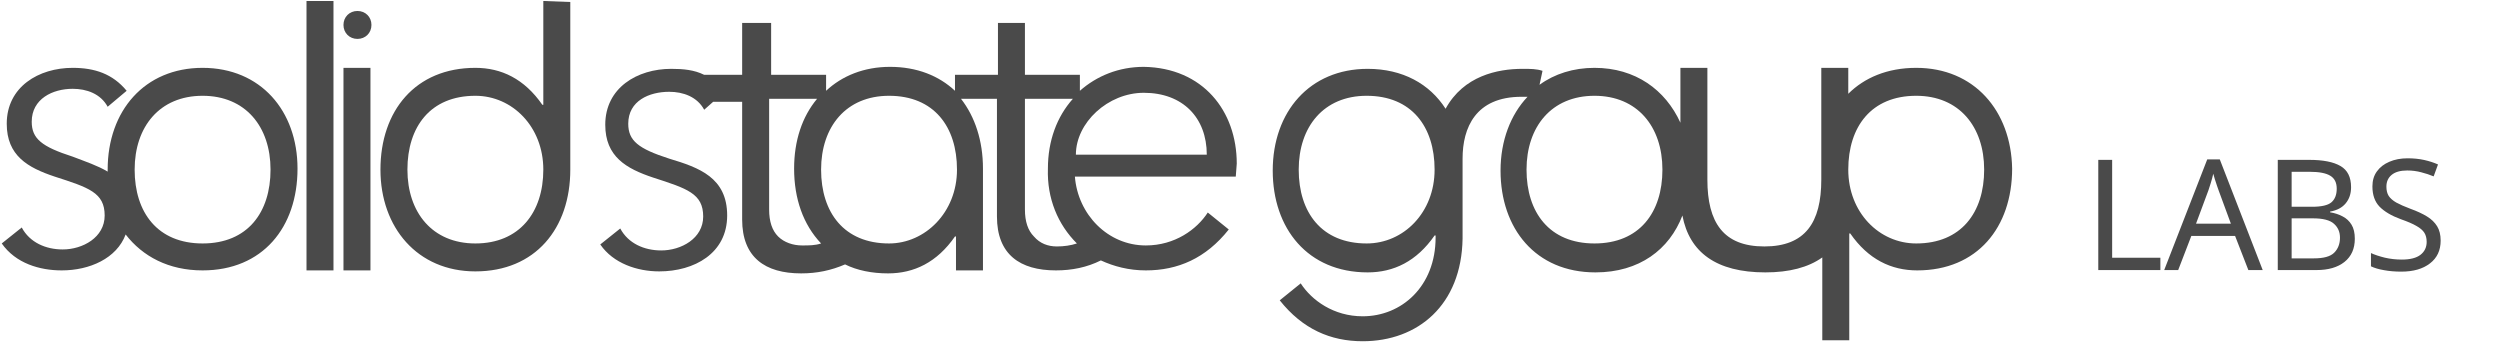
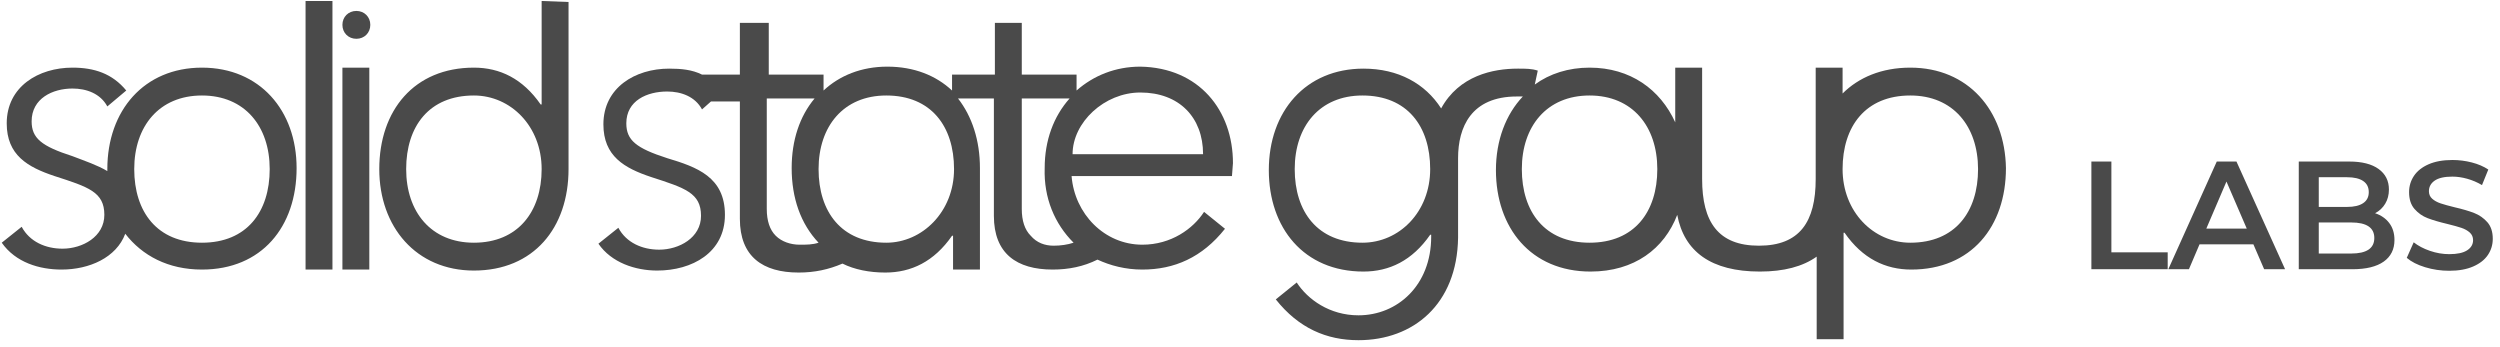
- <svg xmlns="http://www.w3.org/2000/svg" width="324px" height="45px" viewBox="0 0 324 45" version="1.1">
+ <svg xmlns="http://www.w3.org/2000/svg" width="325px" height="45px" viewBox="0 0 325 45" version="1.1">
  <g id="Labs" stroke="none" stroke-width="1" fill="none" fill-rule="evenodd">
    <g id="Artboard-Copy" transform="translate(-14, -48)" fill="#4A4A4A">
      <g id="labs-logo" transform="translate(14, 48)">
        <path d="M46.327,5.043 C47.363,5.043 48.14,4.267 48.14,3.233 C48.14,2.198 47.363,1.422 46.327,1.422 C45.291,1.422 44.514,2.198 44.514,3.233 C44.514,4.267 45.291,5.043 46.327,5.043 L46.327,5.043 Z M70.414,0.129 L70.414,13.578 L70.284,13.578 C67.953,10.216 64.975,8.793 61.608,8.793 C53.838,8.793 49.306,14.353 49.306,21.983 C49.306,29.483 54.097,35.172 61.608,35.172 C69.378,35.172 73.91,29.612 73.91,21.983 L73.91,0.259 L70.414,0.129 L70.414,0.129 Z M61.608,31.552 C56.04,31.552 52.802,27.543 52.802,21.983 C52.802,16.422 55.781,12.414 61.608,12.414 C66.399,12.414 70.414,16.422 70.414,21.983 C70.414,27.543 67.306,31.552 61.608,31.552 L61.608,31.552 Z M44.514,35.043 L48.011,35.043 L48.011,8.793 L44.514,8.793 L44.514,35.043 L44.514,35.043 Z M39.723,35.043 L43.219,35.043 L43.219,0.129 L39.723,0.129 L39.723,35.043 L39.723,35.043 Z M26.255,8.793 C18.745,8.793 13.953,14.353 13.953,21.983 L13.953,22.241 C12.658,21.466 11.104,20.948 9.421,20.302 C5.406,19.009 4.112,17.974 4.112,15.776 C4.112,12.802 6.831,11.509 9.421,11.509 C11.234,11.509 13.047,12.155 13.953,13.836 L16.414,11.767 C14.601,9.569 12.27,8.793 9.421,8.793 C5.018,8.793 0.874,11.25 0.874,16.034 C0.874,20.172 3.594,21.724 7.09,22.888 C11.493,24.31 13.565,24.957 13.565,27.931 C13.565,30.776 10.716,32.328 8.126,32.328 C5.924,32.328 3.853,31.422 2.817,29.483 L0.227,31.552 C2.04,34.138 5.147,35.043 7.996,35.043 C11.622,35.043 15.119,33.491 16.284,30.388 C18.486,33.233 21.853,35.043 26.255,35.043 C34.025,35.043 38.558,29.483 38.558,21.853 C38.558,14.353 33.766,8.793 26.255,8.793 L26.255,8.793 Z M26.255,31.552 C20.428,31.552 17.45,27.543 17.45,21.983 C17.45,16.422 20.687,12.414 26.255,12.414 C31.824,12.414 35.061,16.422 35.061,21.983 C35.061,27.543 32.083,31.552 26.255,31.552 L26.255,31.552 Z" id="Shape" />
        <path d="M160.284,21.207 C160.284,14.353 155.881,8.793 148.241,8.664 C145.004,8.664 142.155,9.828 139.953,11.767 L139.953,9.698 L132.831,9.698 L132.831,2.974 L129.335,2.974 L129.335,9.698 L123.766,9.698 L123.766,11.767 C121.694,9.828 118.845,8.664 115.349,8.664 C111.982,8.664 109.133,9.828 107.061,11.767 L107.061,9.698 L99.939,9.698 L99.939,2.974 L96.183,2.974 L96.183,9.698 L91.263,9.698 C89.968,9.052 88.543,8.922 86.989,8.922 C82.586,8.922 78.442,11.379 78.442,16.164 C78.442,20.302 81.162,21.853 84.658,23.017 C89.061,24.44 91.133,25.086 91.133,28.06 C91.133,30.905 88.284,32.457 85.694,32.457 C83.493,32.457 81.421,31.552 80.385,29.612 L77.795,31.681 C79.478,34.138 82.586,35.172 85.435,35.172 C89.968,35.172 94.241,32.845 94.241,27.931 C94.241,23.017 90.615,21.724 86.73,20.56 C82.716,19.267 81.421,18.233 81.421,16.034 C81.421,13.06 84.14,11.897 86.73,11.897 C88.543,11.897 90.356,12.543 91.263,14.224 L92.428,13.19 L96.183,13.19 L96.183,28.448 C96.183,33.362 99.162,35.431 103.824,35.431 C105.896,35.431 107.709,35.043 109.522,34.267 C111.076,35.043 113.018,35.431 115.09,35.431 C118.457,35.431 121.435,34.009 123.766,30.647 L123.896,30.647 L123.896,35.043 L127.392,35.043 L127.392,21.853 C127.392,18.233 126.356,15.129 124.543,12.802 L129.205,12.802 L129.205,28.06 C129.205,32.974 132.183,35.043 136.845,35.043 C138.917,35.043 140.86,34.655 142.673,33.75 C144.356,34.526 146.299,35.043 148.5,35.043 C152.644,35.043 156.27,33.491 159.248,29.741 L156.529,27.543 C155.104,29.741 152.255,31.81 148.5,31.81 C143.579,31.81 139.694,27.802 139.306,22.888 L160.155,22.888 L160.284,21.207 L160.284,21.207 L160.284,21.207 Z M100.845,30.647 C100.068,29.871 99.68,28.707 99.68,27.155 L99.68,12.802 L105.896,12.802 C103.953,15.129 102.917,18.233 102.917,21.853 C102.917,25.733 104.083,29.095 106.414,31.552 C105.637,31.81 104.86,31.81 103.953,31.81 C102.788,31.81 101.622,31.422 100.845,30.647 L100.845,30.647 Z M115.219,31.552 C109.392,31.552 106.414,27.543 106.414,21.983 C106.414,16.422 109.651,12.414 115.219,12.414 C121.047,12.414 124.025,16.422 124.025,21.983 C124.025,27.543 119.881,31.552 115.219,31.552 L115.219,31.552 Z M139.565,31.552 C138.788,31.81 137.881,31.94 136.975,31.94 C135.809,31.94 134.773,31.552 133.996,30.647 C133.219,29.871 132.831,28.707 132.831,27.155 L132.831,12.802 L139.047,12.802 C136.975,15.129 135.809,18.233 135.809,21.853 C135.68,25.733 137.104,29.095 139.565,31.552 L139.565,31.552 Z M139.435,20.043 C139.435,15.905 143.579,12.026 148.241,12.026 C153.291,12.026 156.399,15.259 156.399,20.043 L139.435,20.043 L139.435,20.043 Z" id="Shape" />
        <path d="M248.342,8.793 C244.586,8.793 241.608,10.086 239.536,12.155 L239.536,8.793 L236.04,8.793 L236.04,23.276 C236.04,28.836 233.968,31.94 228.658,31.94 C223.349,31.94 221.277,28.836 221.277,23.276 L221.277,8.793 L217.781,8.793 L217.781,15.905 C215.838,11.638 211.953,8.793 206.644,8.793 C203.924,8.793 201.464,9.569 199.522,10.991 L199.91,9.181 C199.133,8.922 198.356,8.922 197.32,8.922 C194.083,8.922 189.68,9.828 187.349,14.095 C185.277,10.862 181.781,8.922 177.248,8.922 C169.737,8.922 164.946,14.483 164.946,22.112 C164.946,29.612 169.478,35.302 177.248,35.302 C180.615,35.302 183.594,33.879 185.924,30.517 L186.054,30.517 L186.054,30.776 L186.054,30.776 C186.054,37.112 181.651,40.991 176.601,40.991 C172.845,40.991 169.996,38.922 168.572,36.724 L165.853,38.922 C168.831,42.672 172.457,44.224 176.601,44.224 C183.723,44.224 189.421,39.569 189.55,30.905 L189.55,30.905 L189.55,20.56 C189.55,16.552 191.234,12.543 197.191,12.543 L197.968,12.543 C195.766,14.871 194.471,18.233 194.471,22.112 C194.471,29.612 199.004,35.302 206.773,35.302 C212.471,35.302 216.356,32.328 218.04,27.931 C218.946,32.716 222.442,35.302 228.788,35.302 C231.896,35.302 234.356,34.655 236.169,33.362 L236.169,44.095 L239.665,44.095 L239.665,30.259 L239.795,30.259 C242.126,33.621 245.104,35.043 248.471,35.043 C256.241,35.043 260.773,29.483 260.773,21.853 C260.644,14.353 255.853,8.793 248.342,8.793 L248.342,8.793 Z M177.119,31.552 C171.291,31.552 168.313,27.543 168.313,21.983 C168.313,16.422 171.55,12.414 177.119,12.414 C182.946,12.414 185.924,16.422 185.924,21.983 C185.924,27.543 181.91,31.552 177.119,31.552 L177.119,31.552 Z M206.644,31.552 C200.817,31.552 197.838,27.543 197.838,21.983 C197.838,16.422 201.076,12.414 206.644,12.414 C212.212,12.414 215.45,16.422 215.45,21.983 C215.45,27.543 212.471,31.552 206.644,31.552 L206.644,31.552 Z M248.342,31.552 C243.55,31.552 239.536,27.543 239.536,21.983 C239.536,16.422 242.514,12.414 248.342,12.414 C253.91,12.414 257.147,16.422 257.147,21.983 C257.147,27.543 254.169,31.552 248.342,31.552 L248.342,31.552 Z" id="Shape" />
-         <text id="LABS" font-family="Montserrat-SemiBold, Montserrat" font-size="20" font-weight="500">
-           <tspan x="270" y="35">LABS</tspan>
-         </text>
+         <path d="M271.88,21 L274.48,21 L274.48,32.8 L281.8,32.8 L281.8,35 L271.88,35 L271.88,21 Z M292.94,31.76 L285.94,31.76 L284.56,35 L281.88,35 L288.18,21 L290.74,21 L297.06,35 L294.34,35 L292.94,31.76 Z M292.08,29.72 L289.44,23.6 L286.82,29.72 L292.08,29.72 Z M308.76,27.72 C309.533,27.973 310.147,28.397 310.6,28.99 C311.053,29.583 311.28,30.32 311.28,31.2 C311.28,32.413 310.813,33.35 309.88,34.01 C308.947,34.67 307.587,35 305.8,35 L298.84,35 L298.84,21 L305.4,21 C307.053,21 308.327,21.323 309.22,21.97 C310.113,22.617 310.56,23.507 310.56,24.64 C310.56,25.333 310.4,25.947 310.08,26.48 C309.76,27.013 309.32,27.427 308.76,27.72 Z M301.44,23.04 L301.44,26.9 L305.12,26.9 C306.027,26.9 306.723,26.737 307.21,26.41 C307.697,26.083 307.94,25.607 307.94,24.98 C307.94,24.34 307.697,23.857 307.21,23.53 C306.723,23.203 306.027,23.04 305.12,23.04 L301.44,23.04 Z M305.64,32.96 C307.653,32.96 308.66,32.287 308.66,30.94 C308.66,29.593 307.653,28.92 305.64,28.92 L301.44,28.92 L301.44,32.96 L305.64,32.96 Z M318.4,35.2 C317.32,35.2 316.277,35.047 315.27,34.74 C314.263,34.433 313.467,34.027 312.88,33.52 L313.78,31.5 C314.353,31.953 315.057,32.323 315.89,32.61 C316.723,32.897 317.56,33.04 318.4,33.04 C319.44,33.04 320.217,32.873 320.73,32.54 C321.243,32.207 321.5,31.767 321.5,31.22 C321.5,30.82 321.357,30.49 321.07,30.23 C320.783,29.97 320.42,29.767 319.98,29.62 C319.54,29.473 318.94,29.307 318.18,29.12 C317.113,28.867 316.25,28.613 315.59,28.36 C314.93,28.107 314.363,27.71 313.89,27.17 C313.417,26.63 313.18,25.9 313.18,24.98 C313.18,24.207 313.39,23.503 313.81,22.87 C314.23,22.237 314.863,21.733 315.71,21.36 C316.557,20.987 317.593,20.8 318.82,20.8 C319.673,20.8 320.513,20.907 321.34,21.12 C322.167,21.333 322.88,21.64 323.48,22.04 L322.66,24.06 C322.047,23.7 321.407,23.427 320.74,23.24 C320.073,23.053 319.427,22.96 318.8,22.96 C317.773,22.96 317.01,23.133 316.51,23.48 C316.01,23.827 315.76,24.287 315.76,24.86 C315.76,25.26 315.903,25.587 316.19,25.84 C316.477,26.093 316.84,26.293 317.28,26.44 C317.72,26.587 318.32,26.753 319.08,26.94 C320.12,27.18 320.973,27.43 321.64,27.69 C322.307,27.95 322.877,28.347 323.35,28.88 C323.823,29.413 324.06,30.133 324.06,31.04 C324.06,31.813 323.85,32.513 323.43,33.14 C323.01,33.767 322.373,34.267 321.52,34.64 C320.667,35.013 319.627,35.2 318.4,35.2 Z" id="LABS" />
      </g>
    </g>
  </g>
</svg>
